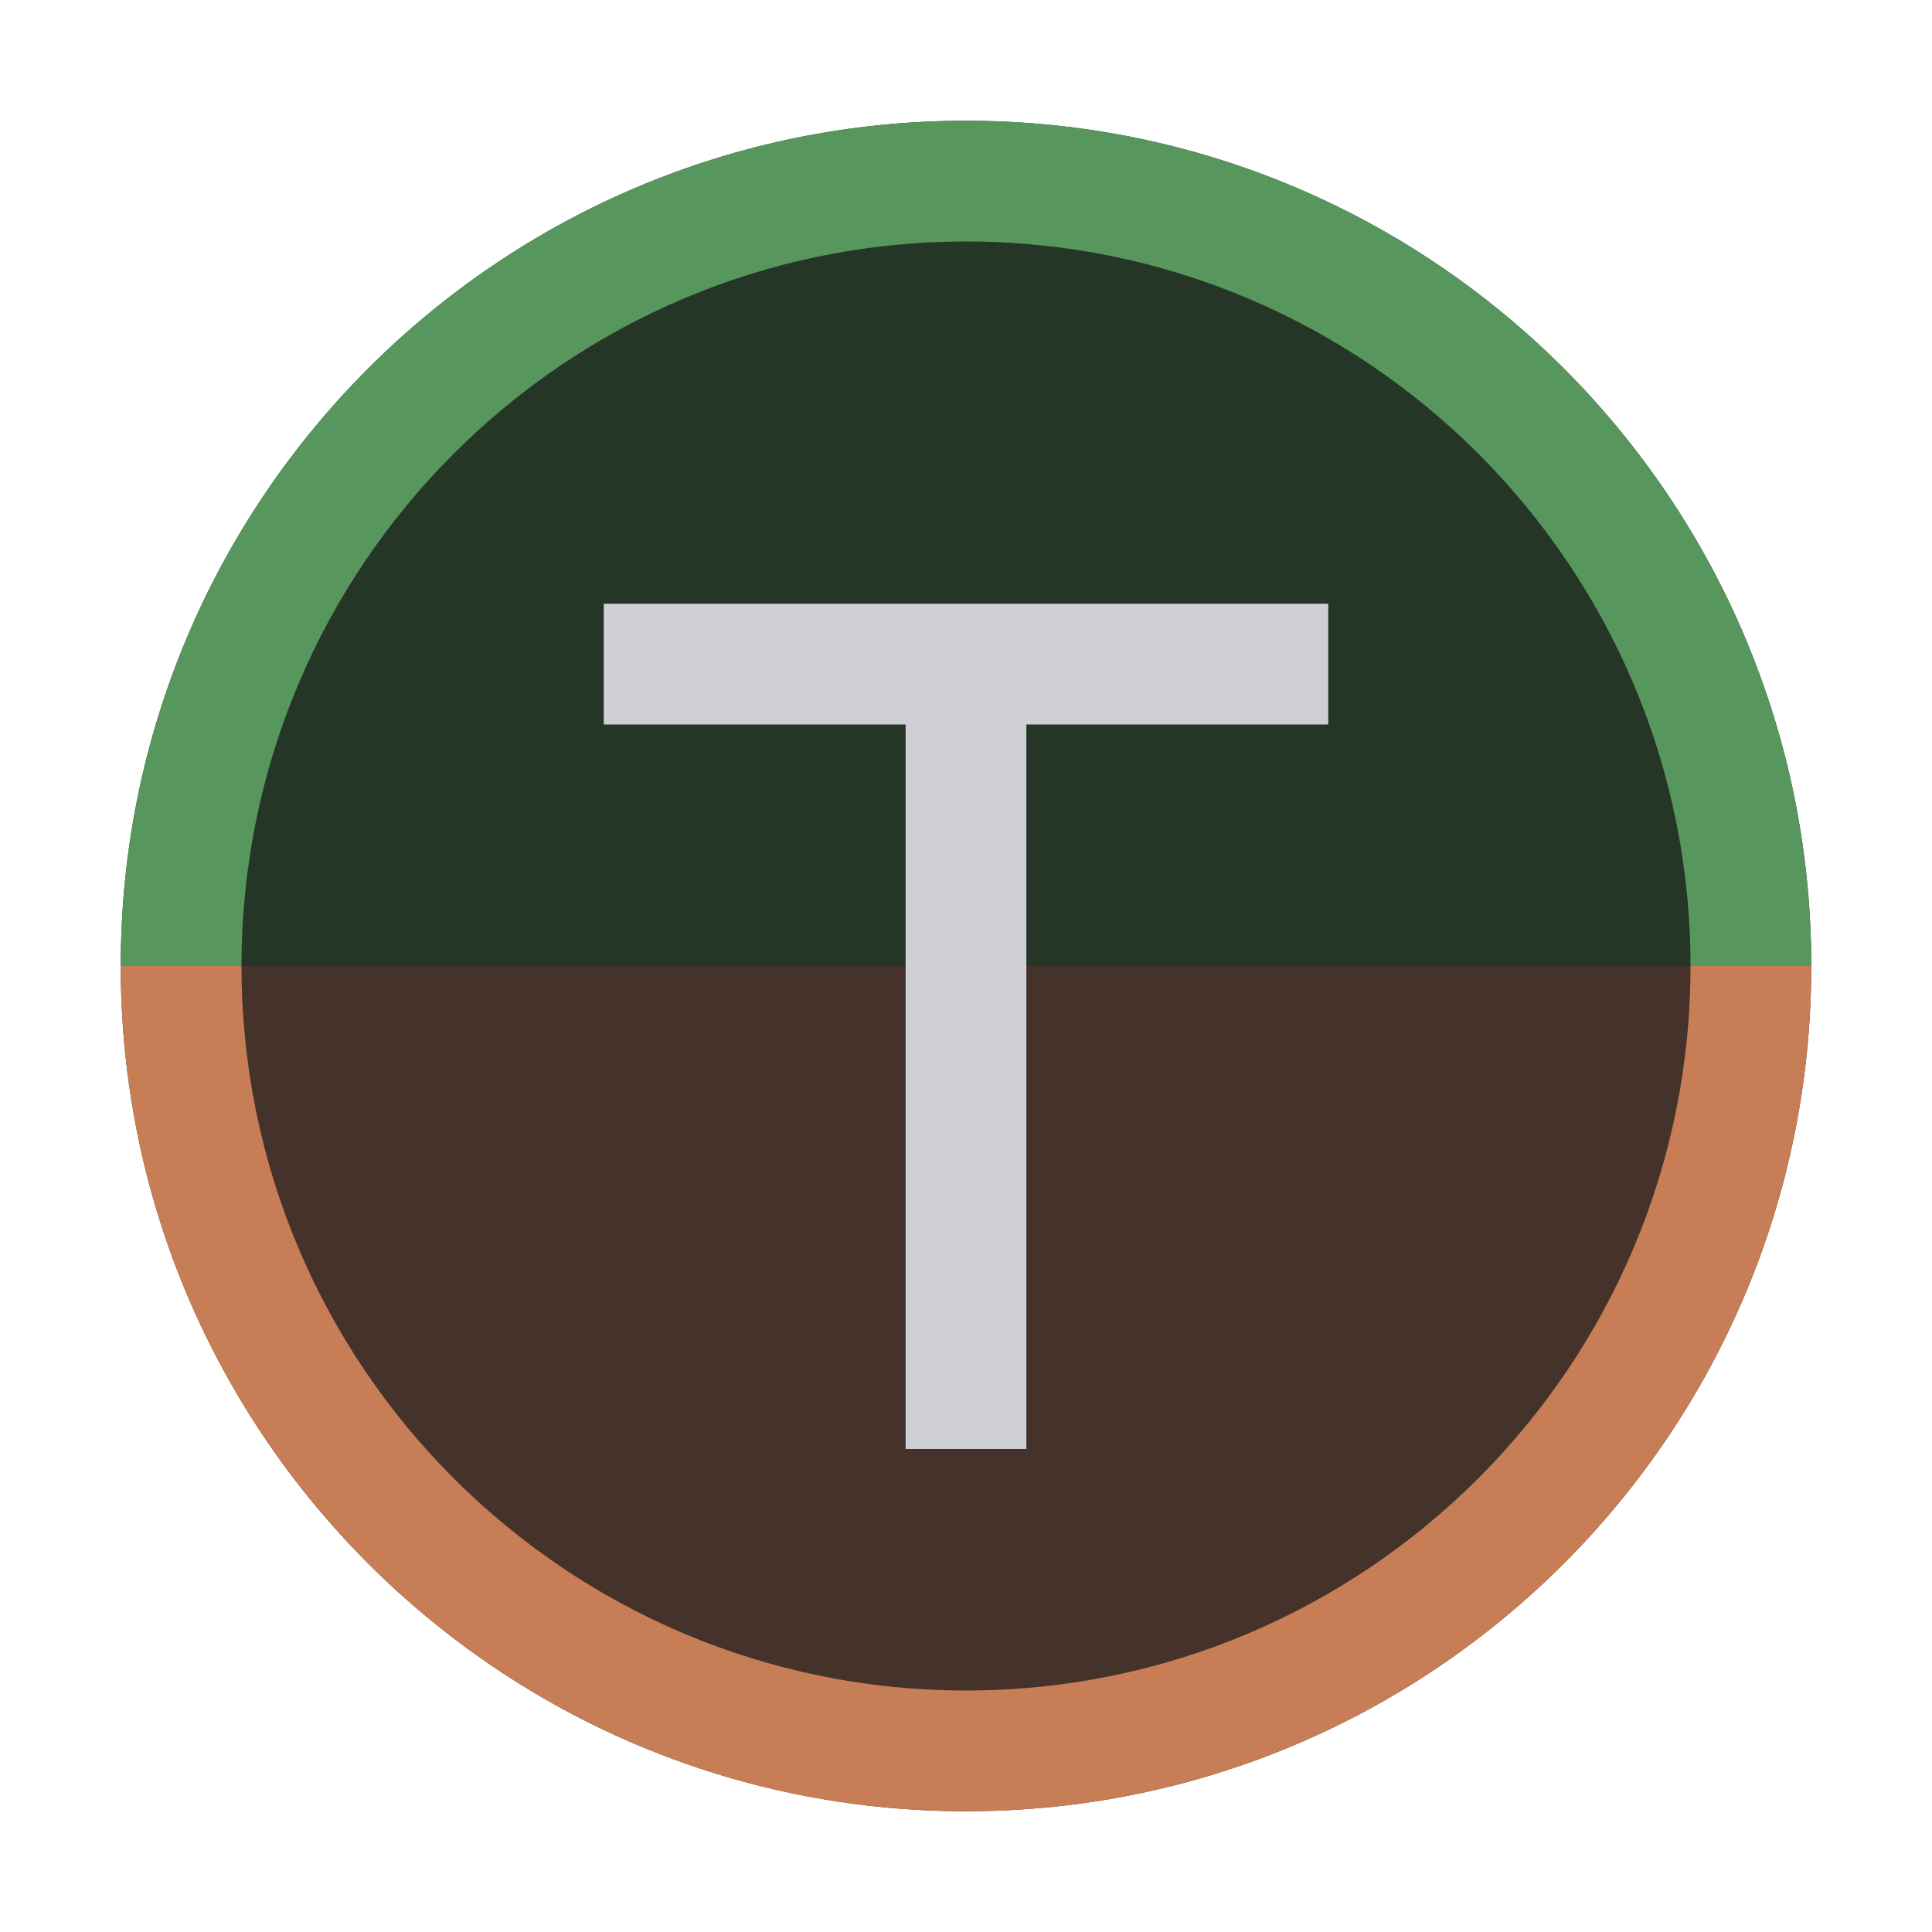
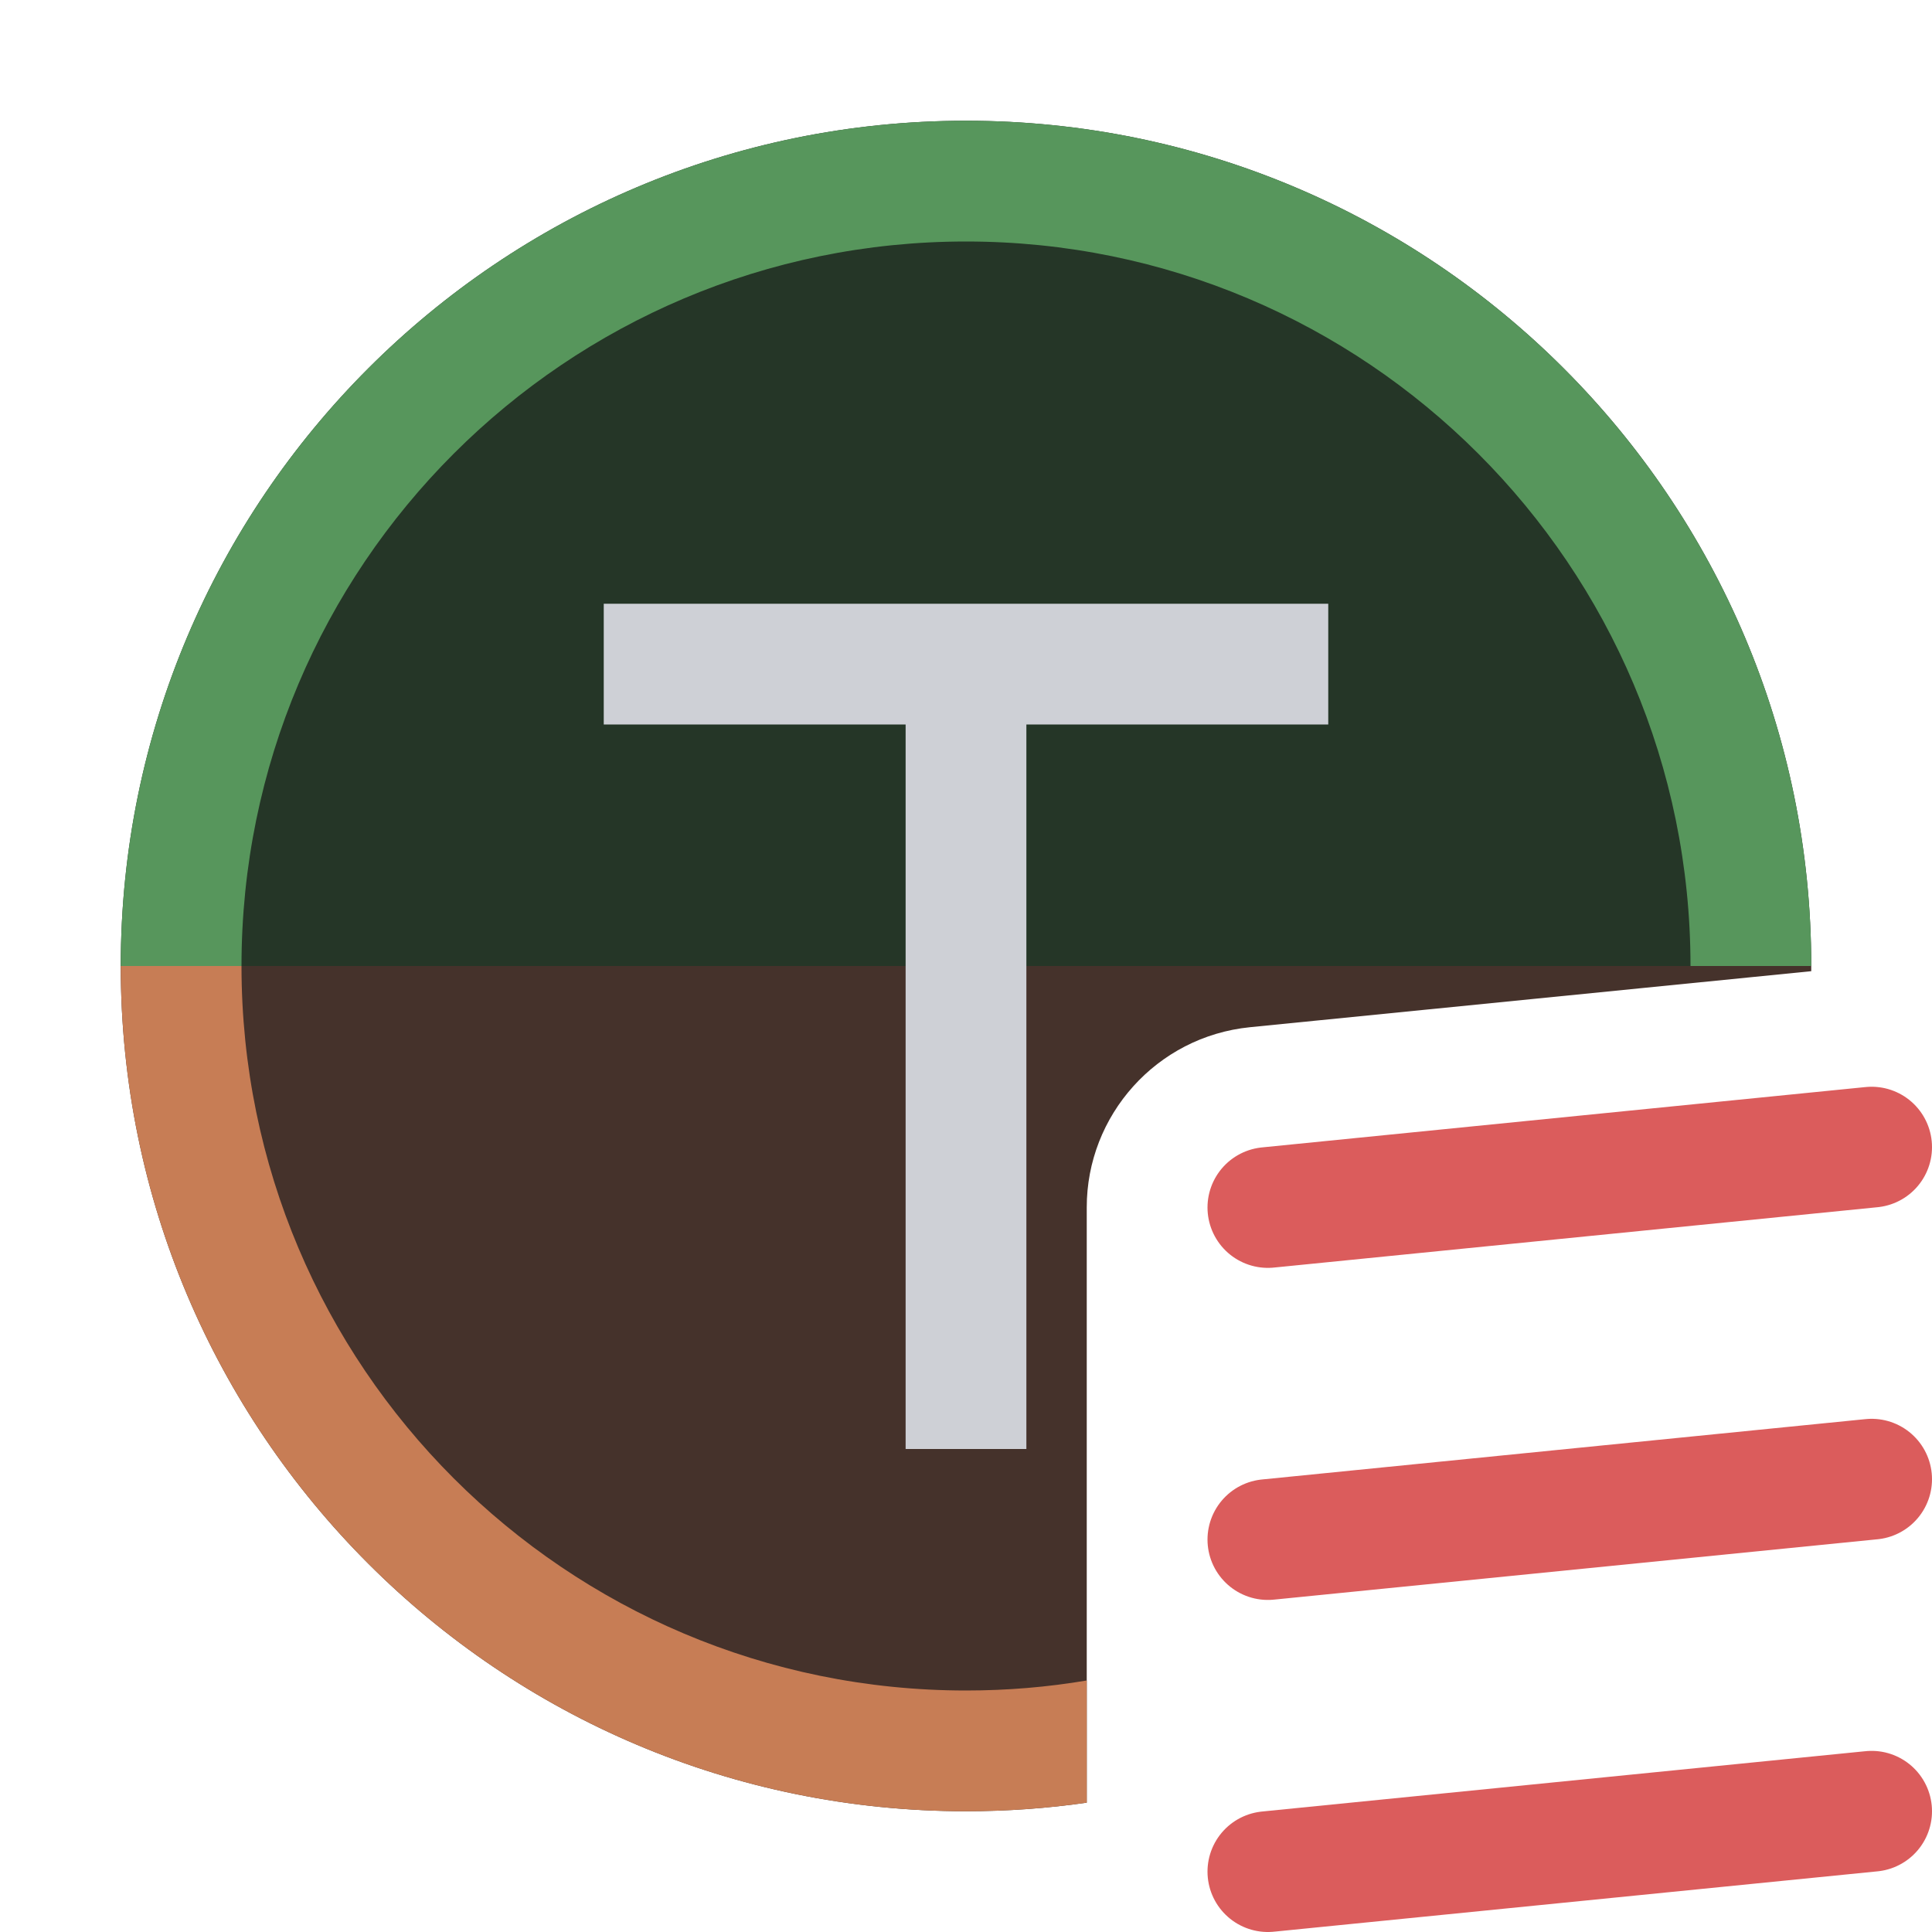
<svg xmlns="http://www.w3.org/2000/svg" width="16" height="16" viewBox="0 0 16 16" fill="none">
-   <path d="M1 8C1 11.866 4.134 15 8 15C11.866 15 15 11.866 15 8H1Z" fill="#45322B" />
-   <path d="M1 8C1 11.866 4.134 15 8 15C11.866 15 15 11.866 15 8H14C14 11.314 11.314 14 8 14C4.686 14 2 11.314 2 8H1Z" fill="#C77D55" />
  <path d="M15 8C15 4.134 11.866 1 8 1C4.134 1 1 4.134 1 8H15Z" fill="#253627" />
  <path d="M14 8H15C15 4.134 11.866 1 8 1C4.134 1 1 4.134 1 8H2C2 4.686 4.686 2 8 2C11.314 2 14 4.686 14 8Z" fill="#57965C" />
+   <path d="M15 8.043C15 8.028 15 8.014 15 8H1C1 11.866 4.134 15 8 15C8.34 15 8.673 14.976 9 14.929V10C8.999 9.238 9.577 8.585 10.351 8.507L15 8.043Z" fill="#45322B" />
+   <path d="M9 14.929C8.673 14.976 8.34 15 8 15C4.134 15 1 11.866 1 8H2C2 11.314 4.686 14 8 14C8.341 14 8.675 13.972 9 13.917V14.929Z" fill="#C77D55" />
+   <path d="M15.5 9.5L10.5 10M15.5 12.25L10.5 12.75M15.5 15L10.5 15.5" stroke="#DB5C5C" stroke-linecap="round" stroke-linejoin="round" />
  <path fill-rule="evenodd" clip-rule="evenodd" d="M7.5 6H5V5H11V6H8.5V12H7.5V6Z" fill="#CED0D6" />
</svg>
